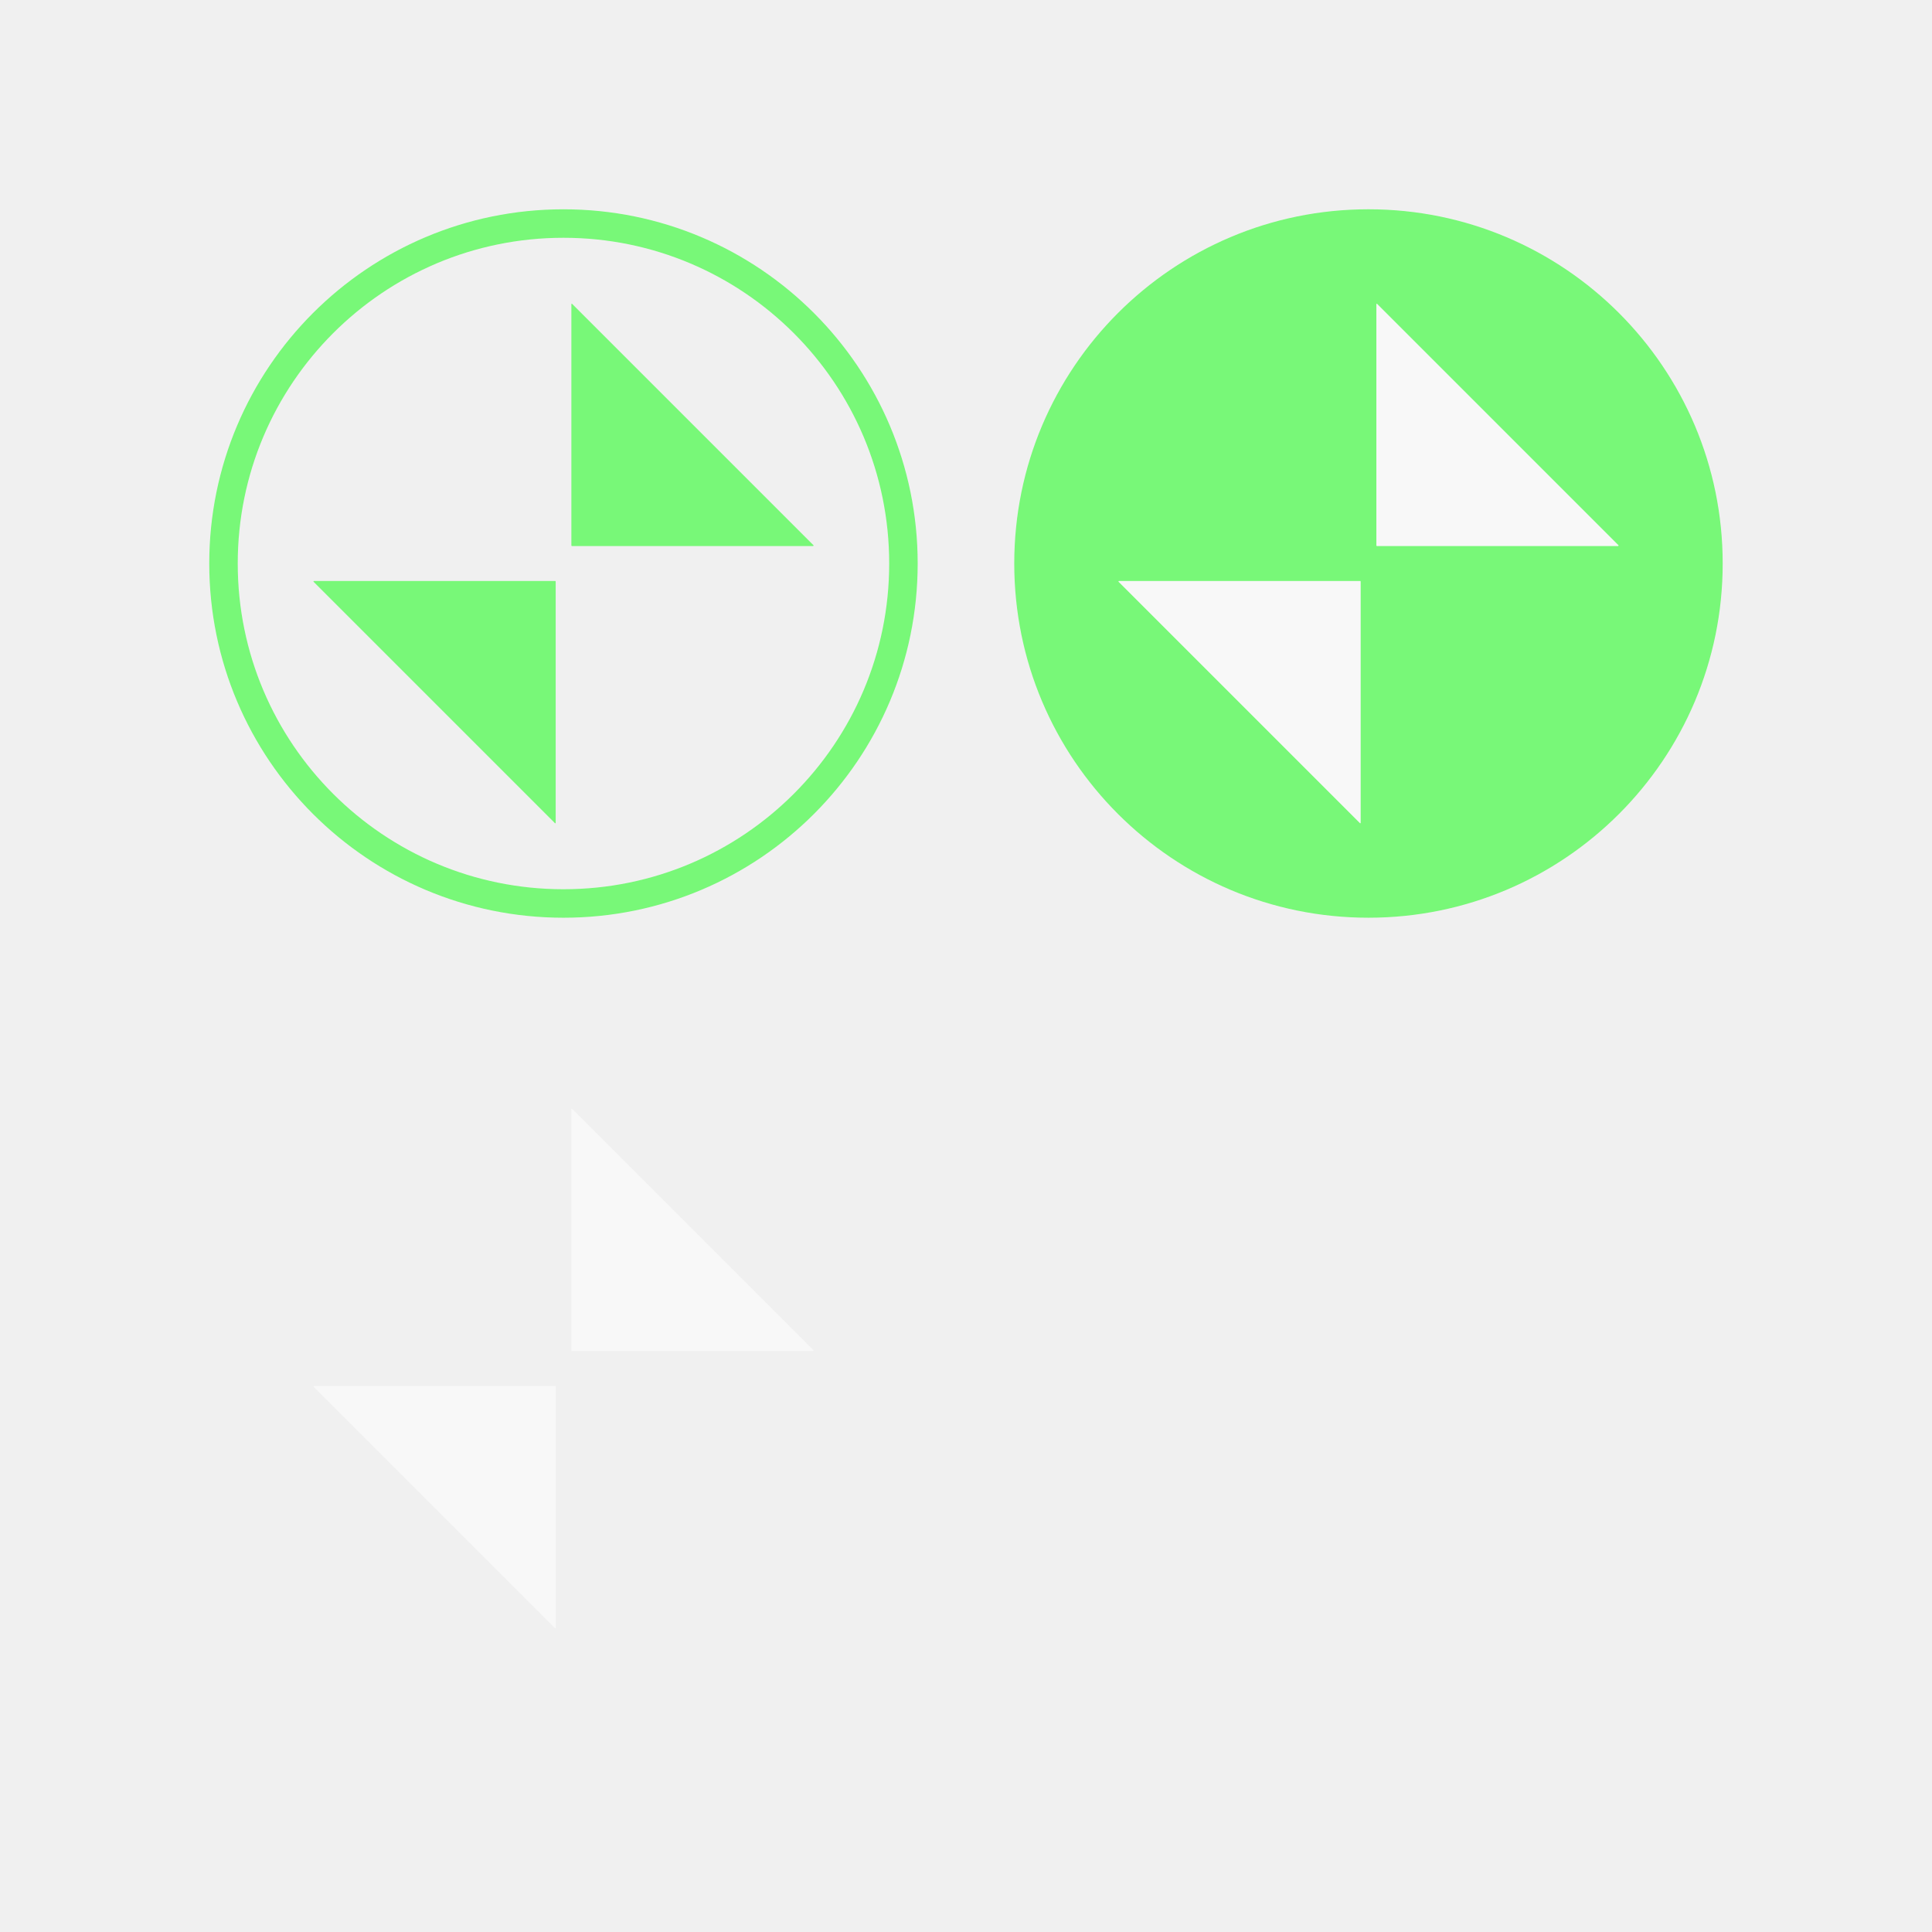
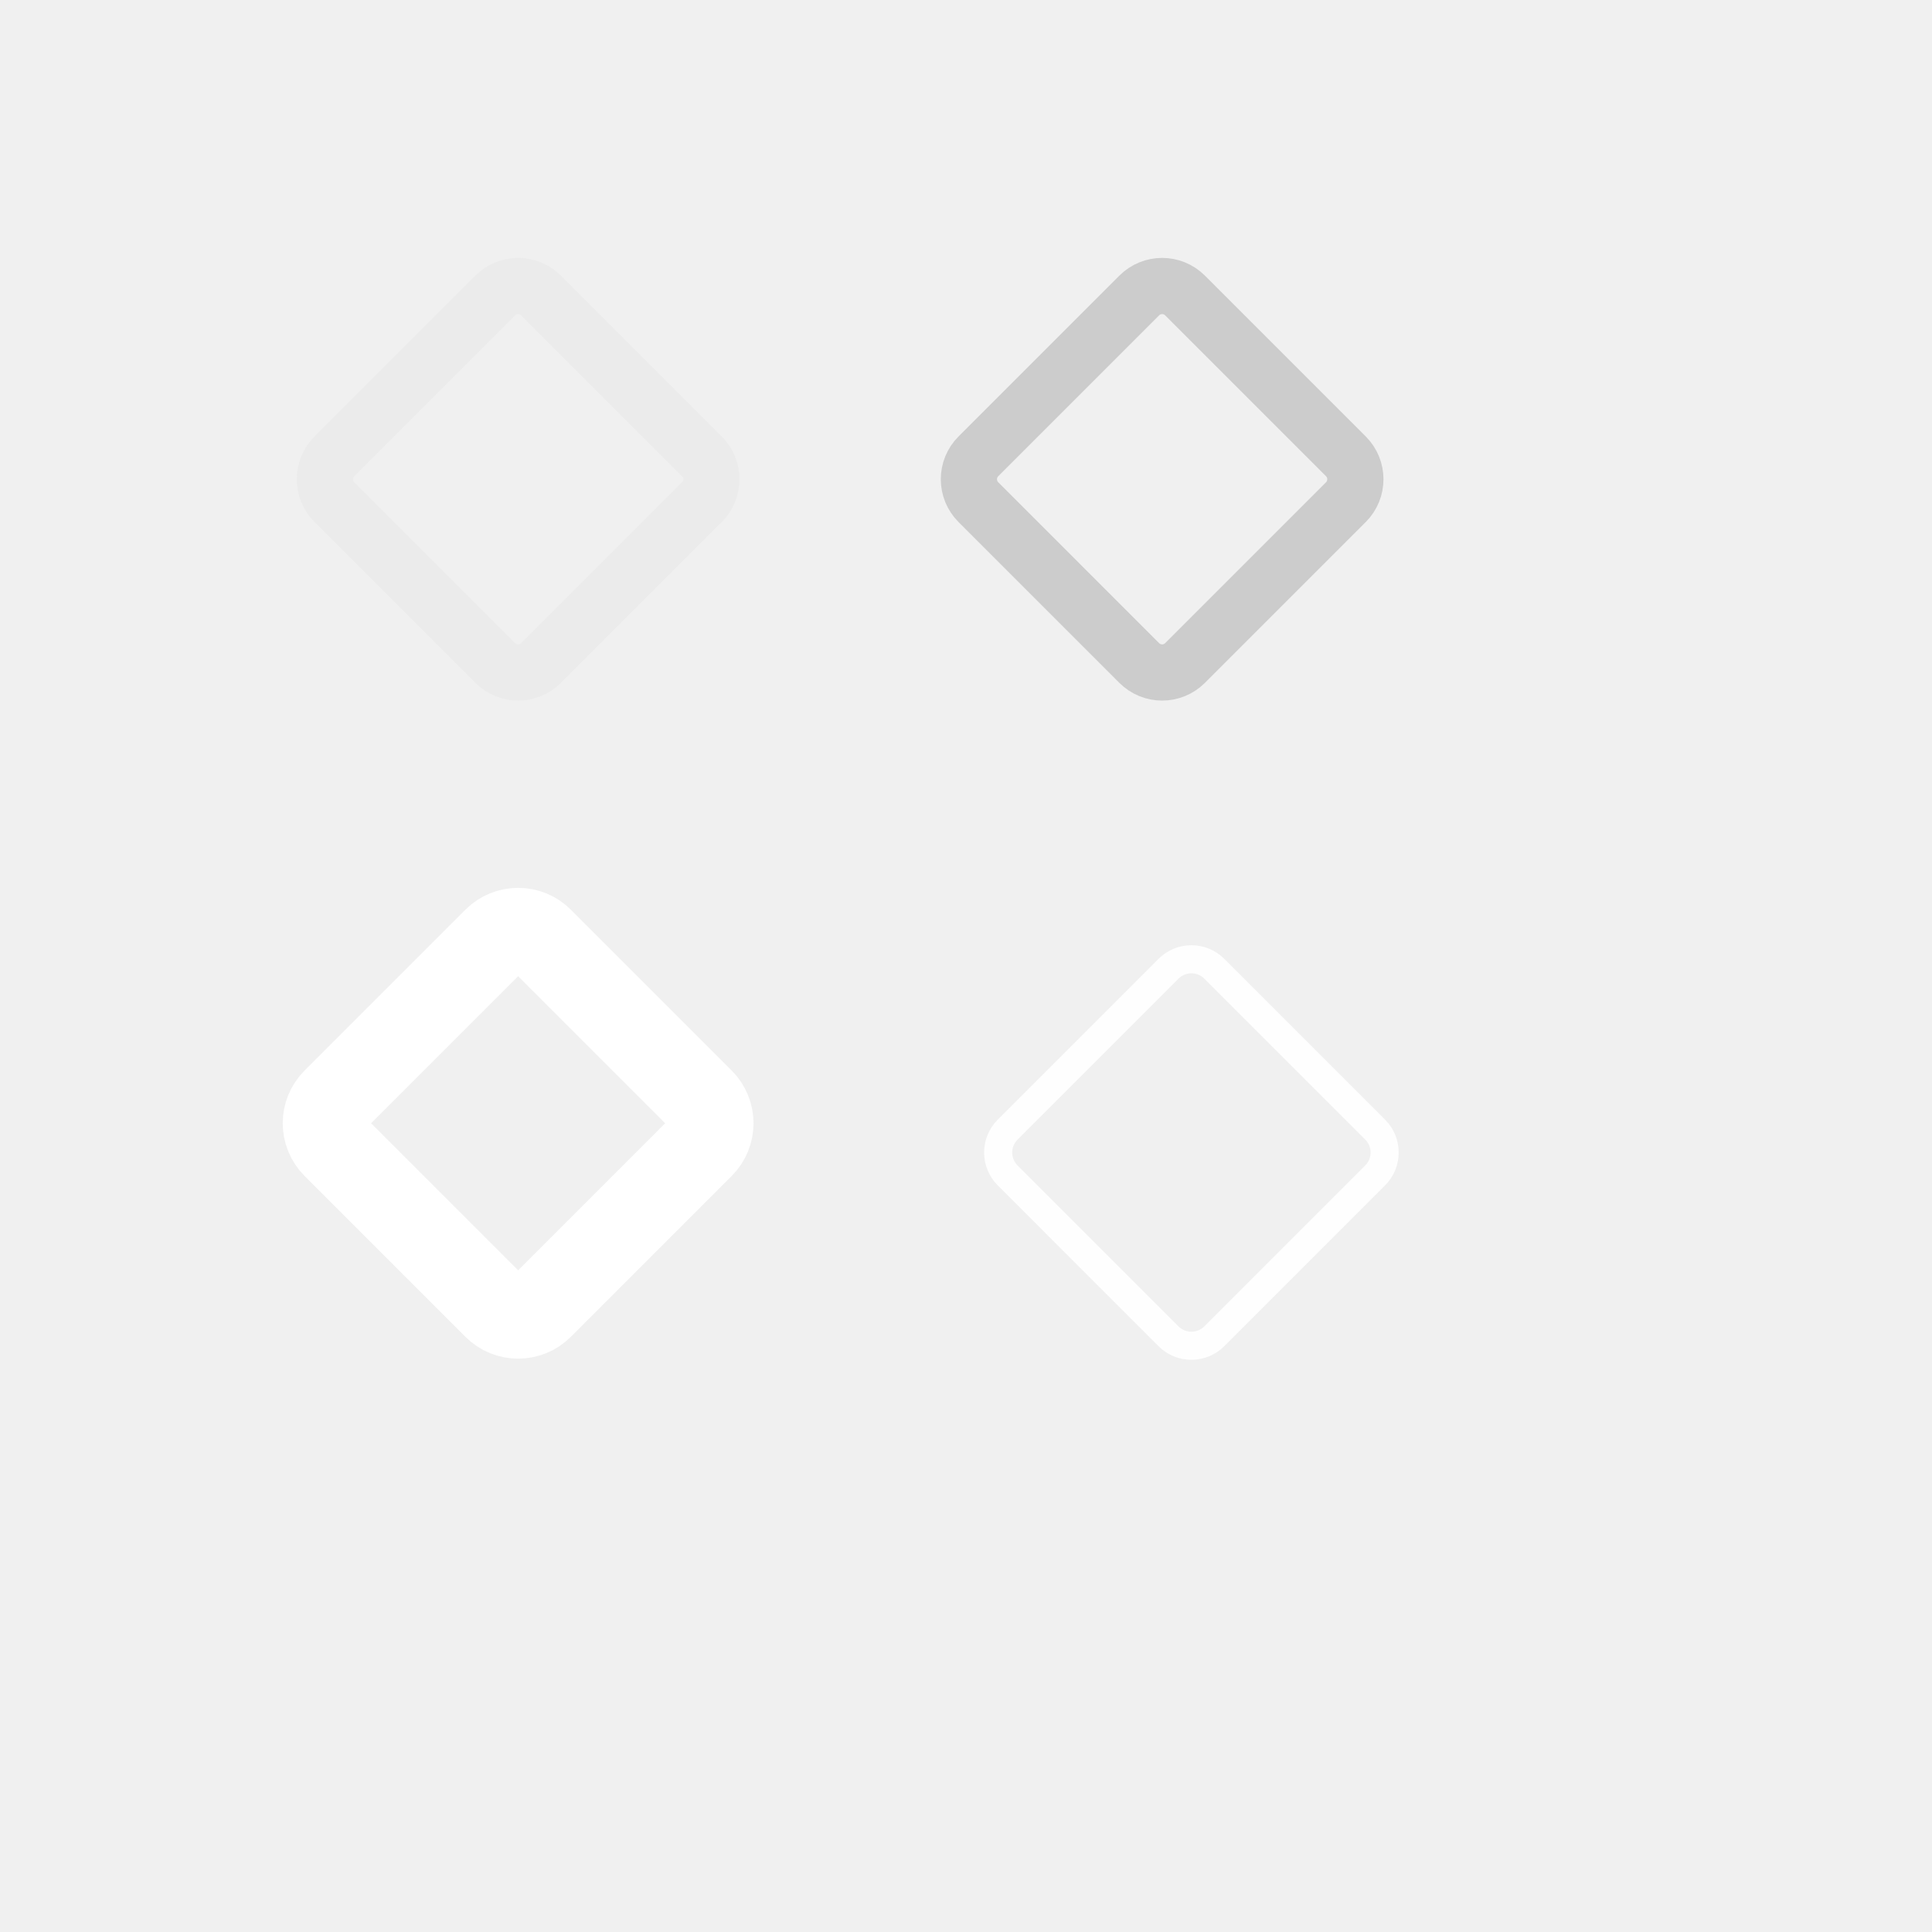
- <svg xmlns="http://www.w3.org/2000/svg" width="60" height="60" viewBox="0 0 15.875 15.875" version="1.1" id="svg2031">
-   <defs id="defs2025" />
-   <g id="layer1" transform="translate(0.2762373,-291.5727)">
-     <g id="active-center" transform="translate(12.25698,0.3292776)">
-       <rect y="299.181" x="-11.21" height="6.615" width="6.615" id="rect827" style="opacity:1;fill:none;fill-opacity:0.512;fill-rule:nonzero;stroke:none;stroke-width:0.252;stroke-linecap:square;stroke-linejoin:round;stroke-miterlimit:4;stroke-dasharray:none;stroke-dashoffset:0;stroke-opacity:1" />
-       <g transform="translate(-0.1463434,0.1097697)" id="g845">
-         <path style="opacity:1;fill:#f8f8f8;fill-opacity:1;fill-rule:nonzero;stroke:none;stroke-width:0.673;stroke-linecap:square;stroke-linejoin:round;stroke-miterlimit:4;stroke-dasharray:none;stroke-dashoffset:0;stroke-opacity:1" d="m -7.825,304.514 -1.987,-1.987 0.004,-0.005 h 1.983 c 0.002,0 0.004,0.001 0.004,0.005 v 1.983 z" id="path829" />
-         <path id="path831" d="m -7.688,300.243 1.987,1.987 -0.004,0.005 h -1.983 c -0.002,0 -0.004,-0.002 -0.004,-0.005 v -1.983 z" style="opacity:1;fill:#f8f8f8;fill-opacity:1;fill-rule:nonzero;stroke:none;stroke-width:0.673;stroke-linecap:square;stroke-linejoin:round;stroke-miterlimit:4;stroke-dasharray:none;stroke-dashoffset:0;stroke-opacity:1" />
-       </g>
+ <svg xmlns="http://www.w3.org/2000/svg" width="66" height="66" viewBox="0 0 66 66" version="1.1" id="svg8">
+   <defs id="defs2" />
+   <g id="layer1" transform="translate(0,-279.5375)">
+     <g id="active-center" transform="translate(18.98507,3.58209)">
+       <rect y="281.327" x="-12.285" height="22" width="22" id="rect842" style="opacity:0.85;fill:none;fill-opacity:0.372;stroke:none;stroke-width:1.506;stroke-opacity:1" />
+       <rect y="200.806" x="-212.607" height="9.984" width="9.984" id="rect823" style="opacity:1;fill:none;fill-opacity:0.372;stroke:#ebebeb;stroke-width:1.92;stroke-miterlimit:4;stroke-dasharray:none;stroke-opacity:1" ry="1.107" transform="rotate(-45)" />
    </g>
-     <g id="hover-center" transform="translate(15.65182,-4.748603)">
-       <rect style="opacity:1;fill:none;fill-opacity:0.158;fill-rule:nonzero;stroke:none;stroke-width:0.252;stroke-linecap:square;stroke-linejoin:round;stroke-miterlimit:4;stroke-dasharray:none;stroke-dashoffset:0;stroke-opacity:1" id="rect845" width="6.615" height="6.615" x="-7.991" y="297.644" />
-       <rect style="opacity:1;fill:#01ff01;fill-opacity:0.502;fill-rule:evenodd;stroke:none;stroke-width:0.234;stroke-linecap:round;stroke-linejoin:round;stroke-miterlimit:4;stroke-dasharray:none;stroke-dashoffset:0;stroke-opacity:1;paint-order:normal" id="rect2700" width="5.821" height="5.821" x="-7.594" y="298.041" ry="2.91" />
-       <g id="g1466" transform="translate(3.0734,-1.426939)">
-         <path id="path1462" d="m -7.825,304.514 -1.987,-1.987 0.004,-0.005 h 1.983 c 0.002,0 0.004,0.001 0.004,0.005 v 1.983 z" style="opacity:1;fill:#f8f8f8;fill-opacity:1;fill-rule:nonzero;stroke:none;stroke-width:0.673;stroke-linecap:square;stroke-linejoin:round;stroke-miterlimit:4;stroke-dasharray:none;stroke-dashoffset:0;stroke-opacity:1" />
-         <path style="opacity:1;fill:#f8f8f8;fill-opacity:1;fill-rule:nonzero;stroke:none;stroke-width:0.673;stroke-linecap:square;stroke-linejoin:round;stroke-miterlimit:4;stroke-dasharray:none;stroke-dashoffset:0;stroke-opacity:1" d="m -7.688,300.243 1.987,1.987 -0.004,0.005 h -1.983 c -0.002,0 -0.004,-0.002 -0.004,-0.005 v -1.983 z" id="path1464" />
-       </g>
+     <g transform="translate(40.98508,3.58209)" id="inactive-center">
+       <rect style="opacity:0.85;fill:none;fill-opacity:0.372;stroke:none;stroke-width:1.506;stroke-opacity:1" id="rect1385" width="22" height="22" x="-12.285" y="281.327" />
+       <rect ry="1.107" style="opacity:1;fill:none;fill-opacity:0.372;stroke:#cccccc;stroke-width:1.92;stroke-miterlimit:4;stroke-dasharray:none;stroke-opacity:1" id="rect1387" width="9.984" height="9.984" x="-212.607" y="200.806" transform="rotate(-45)" />
    </g>
-     <g id="g854" transform="translate(2.378139,-2.148368)">
-       <path id="path850" d="m -10.157,293.312 1.987,1.987 -0.004,0.005 h -1.983 c -0.002,0 -0.004,-10e-4 -0.004,-0.005 v -1.983 z" style="opacity:1;fill:#01ff01;fill-opacity:0.502;fill-rule:nonzero;stroke:none;stroke-width:0.673;stroke-linecap:square;stroke-linejoin:round;stroke-miterlimit:4;stroke-dasharray:none;stroke-dashoffset:0;stroke-opacity:1" />
-       <path style="opacity:1;fill:#01ff01;fill-opacity:0.502;fill-rule:nonzero;stroke:none;stroke-width:0.673;stroke-linecap:square;stroke-linejoin:round;stroke-miterlimit:4;stroke-dasharray:none;stroke-dashoffset:0;stroke-opacity:1" d="m -7.738,294.634 -1.987,-1.987 0.004,-0.005 h 1.983 c 0.002,0 0.004,0.002 0.004,0.005 v 1.983 z" id="path852" />
+     <g id="hover-center" transform="translate(1.14245,-23.31748)">
+       <rect style="opacity:0.85;fill:none;fill-opacity:0.372;stroke:none;stroke-width:1.506;stroke-opacity:1" id="rect1382" width="22" height="22" x="5.558" y="330.227" />
+       <rect ry="1.107" style="opacity:1;fill:none;fill-opacity:0.372;stroke:#ffffff;stroke-width:2.88;stroke-miterlimit:4;stroke-dasharray:none;stroke-opacity:1" id="rect1384" width="9.984" height="9.984" x="-234.568" y="248" transform="rotate(-45)" />
    </g>
-     <g id="pressed-center" transform="translate(11.52522,-7.419532)">
-       <rect y="300.315" x="-10.479" height="6.615" width="6.615" id="rect846" style="opacity:1;fill:none;fill-opacity:0.158;fill-rule:nonzero;stroke:none;stroke-width:0.252;stroke-linecap:square;stroke-linejoin:round;stroke-miterlimit:4;stroke-dasharray:none;stroke-dashoffset:0;stroke-opacity:1" />
-       <rect style="opacity:1;fill:none;fill-opacity:0.502;fill-rule:evenodd;stroke:#01ff01;stroke-width:0.234;stroke-linecap:round;stroke-linejoin:round;stroke-miterlimit:4;stroke-dasharray:none;stroke-dashoffset:0;stroke-opacity:0.502;paint-order:normal" id="rect2713" width="5.587" height="5.587" x="-9.965" y="300.829" ry="2.794" />
-       <g id="g2092" transform="translate(0.5854163,1.243984)">
-         <path id="path2088" d="m -7.825,304.514 -1.987,-1.987 0.004,-0.005 h 1.983 c 0.002,0 0.004,0.001 0.004,0.005 v 1.983 z" style="opacity:1;fill:#01ff01;fill-opacity:0.502;fill-rule:nonzero;stroke:none;stroke-width:0.673;stroke-linecap:square;stroke-linejoin:round;stroke-miterlimit:4;stroke-dasharray:none;stroke-dashoffset:0;stroke-opacity:1" />
-         <path style="opacity:1;fill:#01ff01;fill-opacity:0.502;fill-rule:nonzero;stroke:none;stroke-width:0.673;stroke-linecap:square;stroke-linejoin:round;stroke-miterlimit:4;stroke-dasharray:none;stroke-dashoffset:0;stroke-opacity:1" d="m -7.688,300.243 1.987,1.987 -0.004,0.005 h -1.983 c -0.002,0 -0.004,-0.002 -0.004,-0.005 v -1.983 z" id="path2090" />
-       </g>
+     <g transform="translate(40.98508,25.58209)" id="pressed-center">
+       <rect style="opacity:0.85;fill:none;fill-opacity:0.372;stroke:none;stroke-width:1.506;stroke-opacity:1" id="rect1449" width="22" height="22" x="-12.285" y="281.327" />
+       <rect ry="1.107" style="opacity:1;fill:none;fill-opacity:0.372;stroke:#fefefe;stroke-width:0.96;stroke-miterlimit:4;stroke-dasharray:none;stroke-opacity:1" id="rect1451" width="9.984" height="9.984" x="-212.607" y="202.22" transform="rotate(-45)" />
    </g>
  </g>
</svg>
